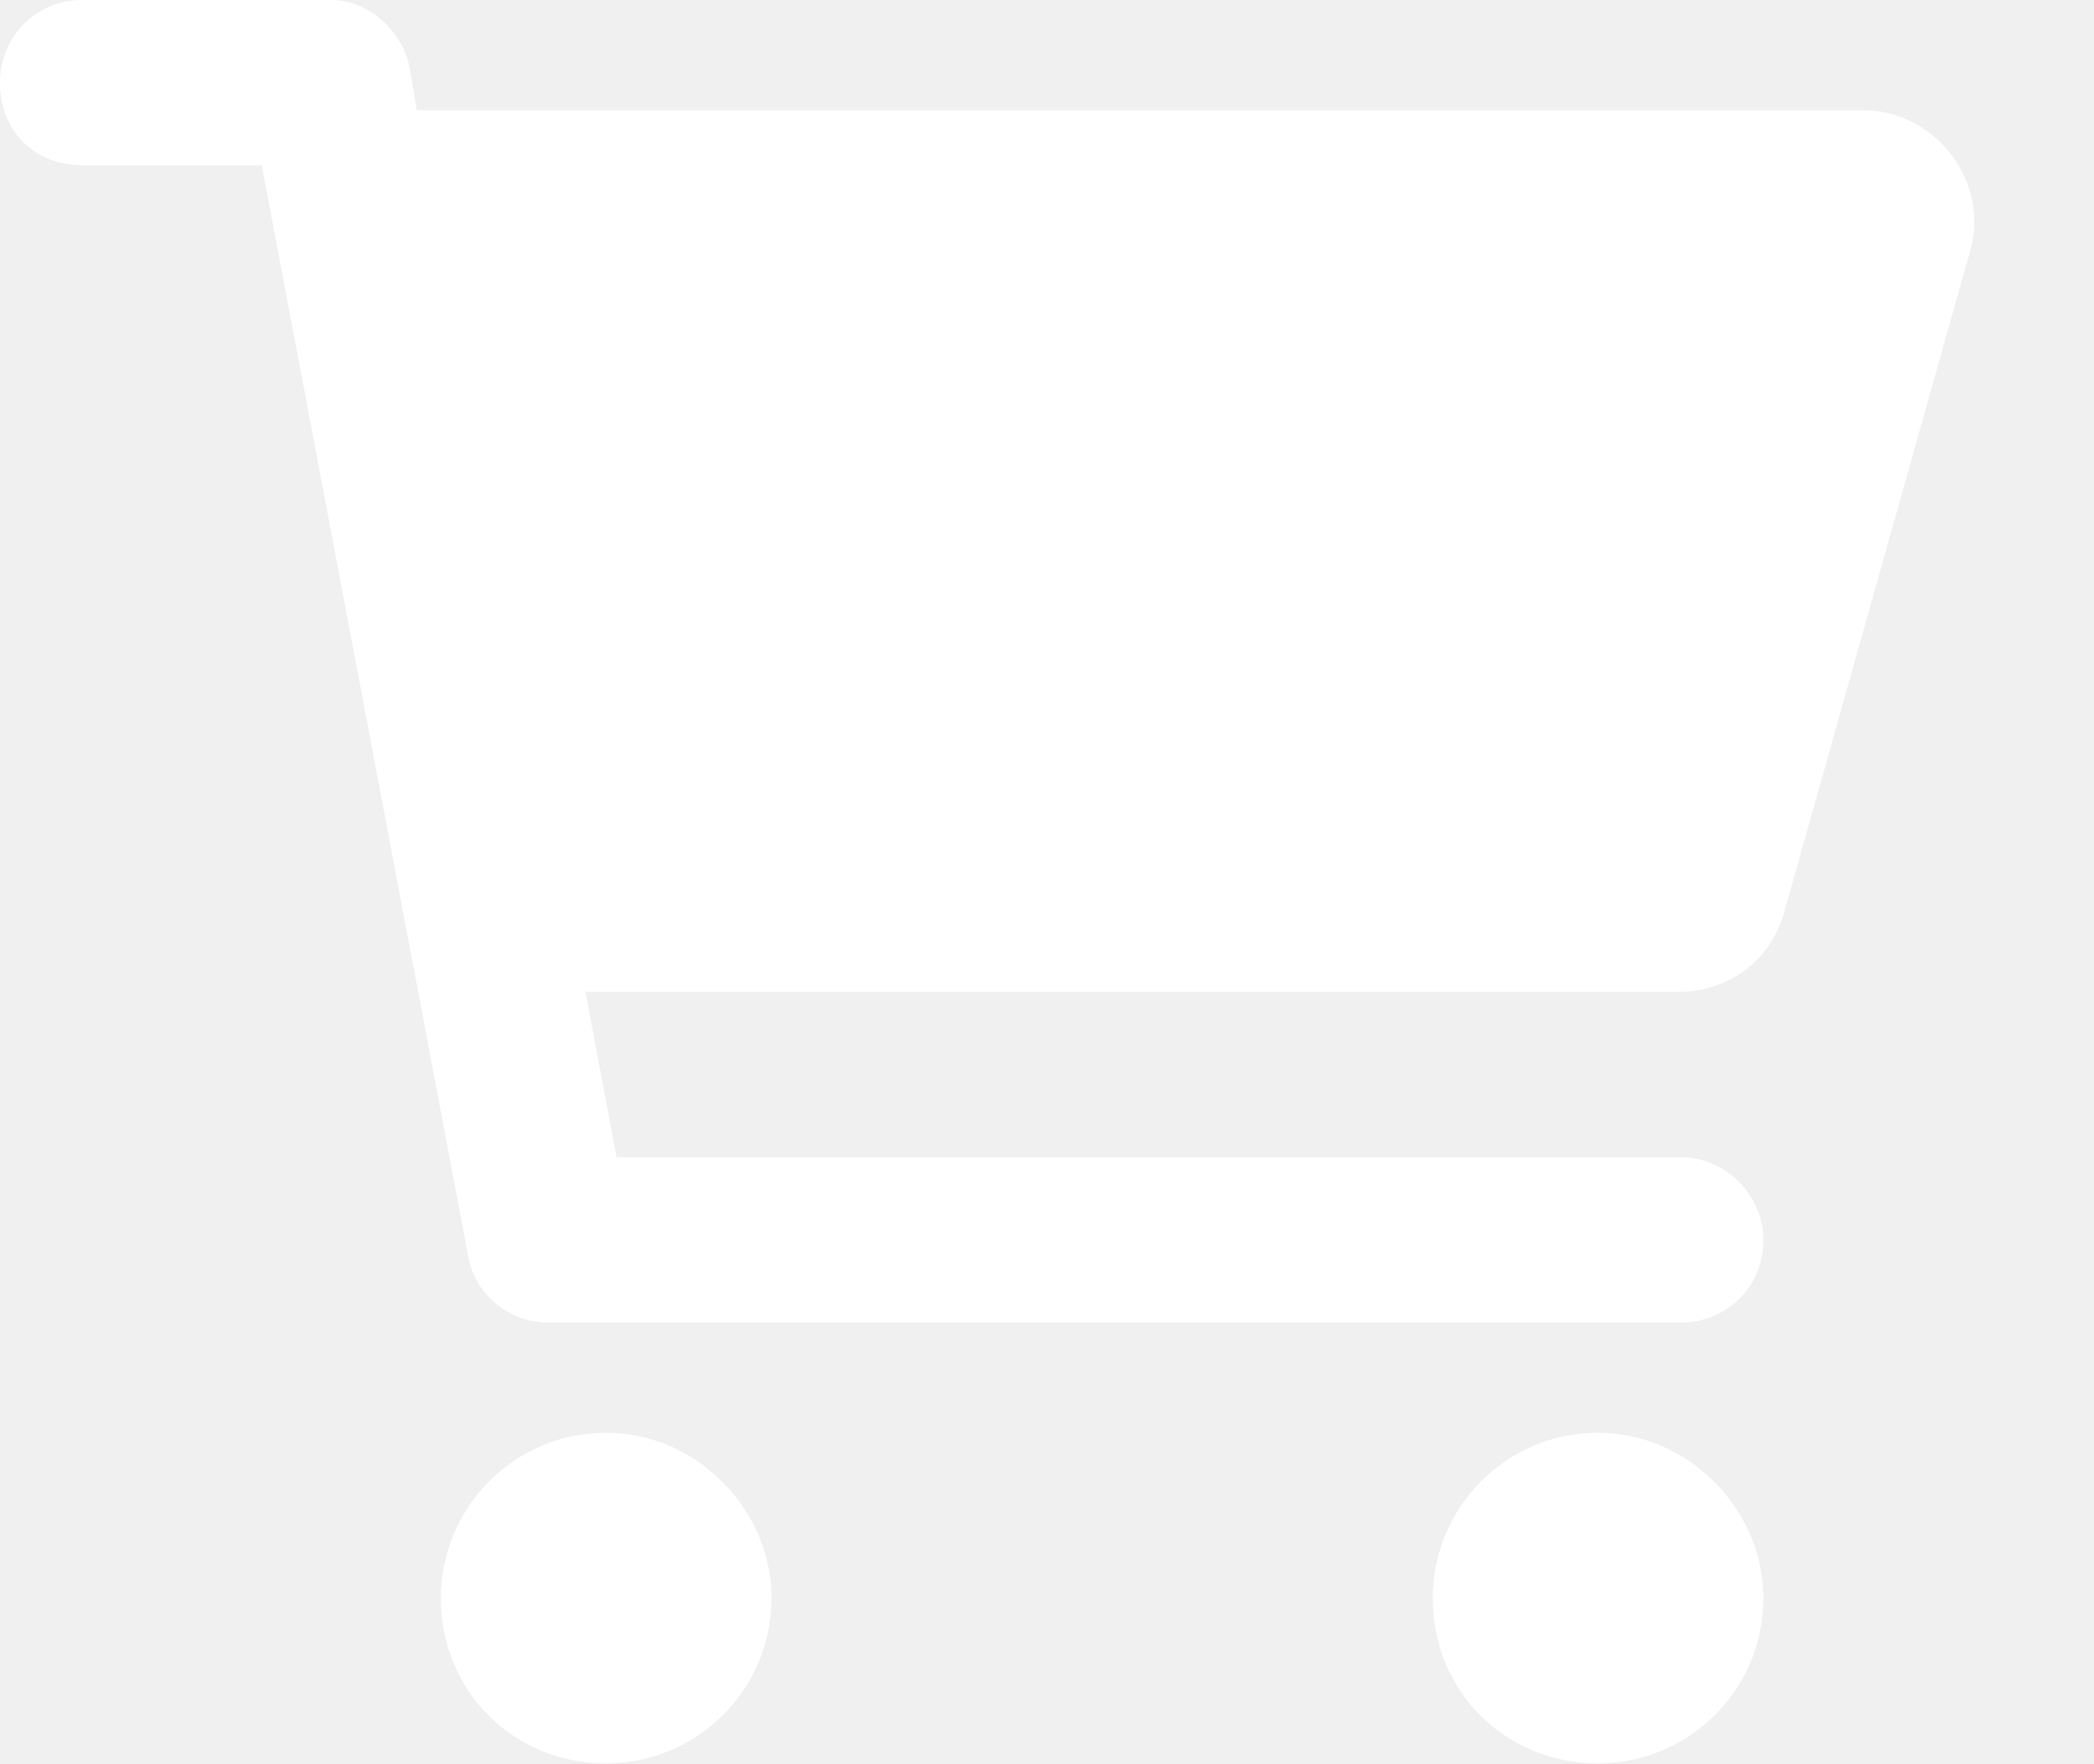
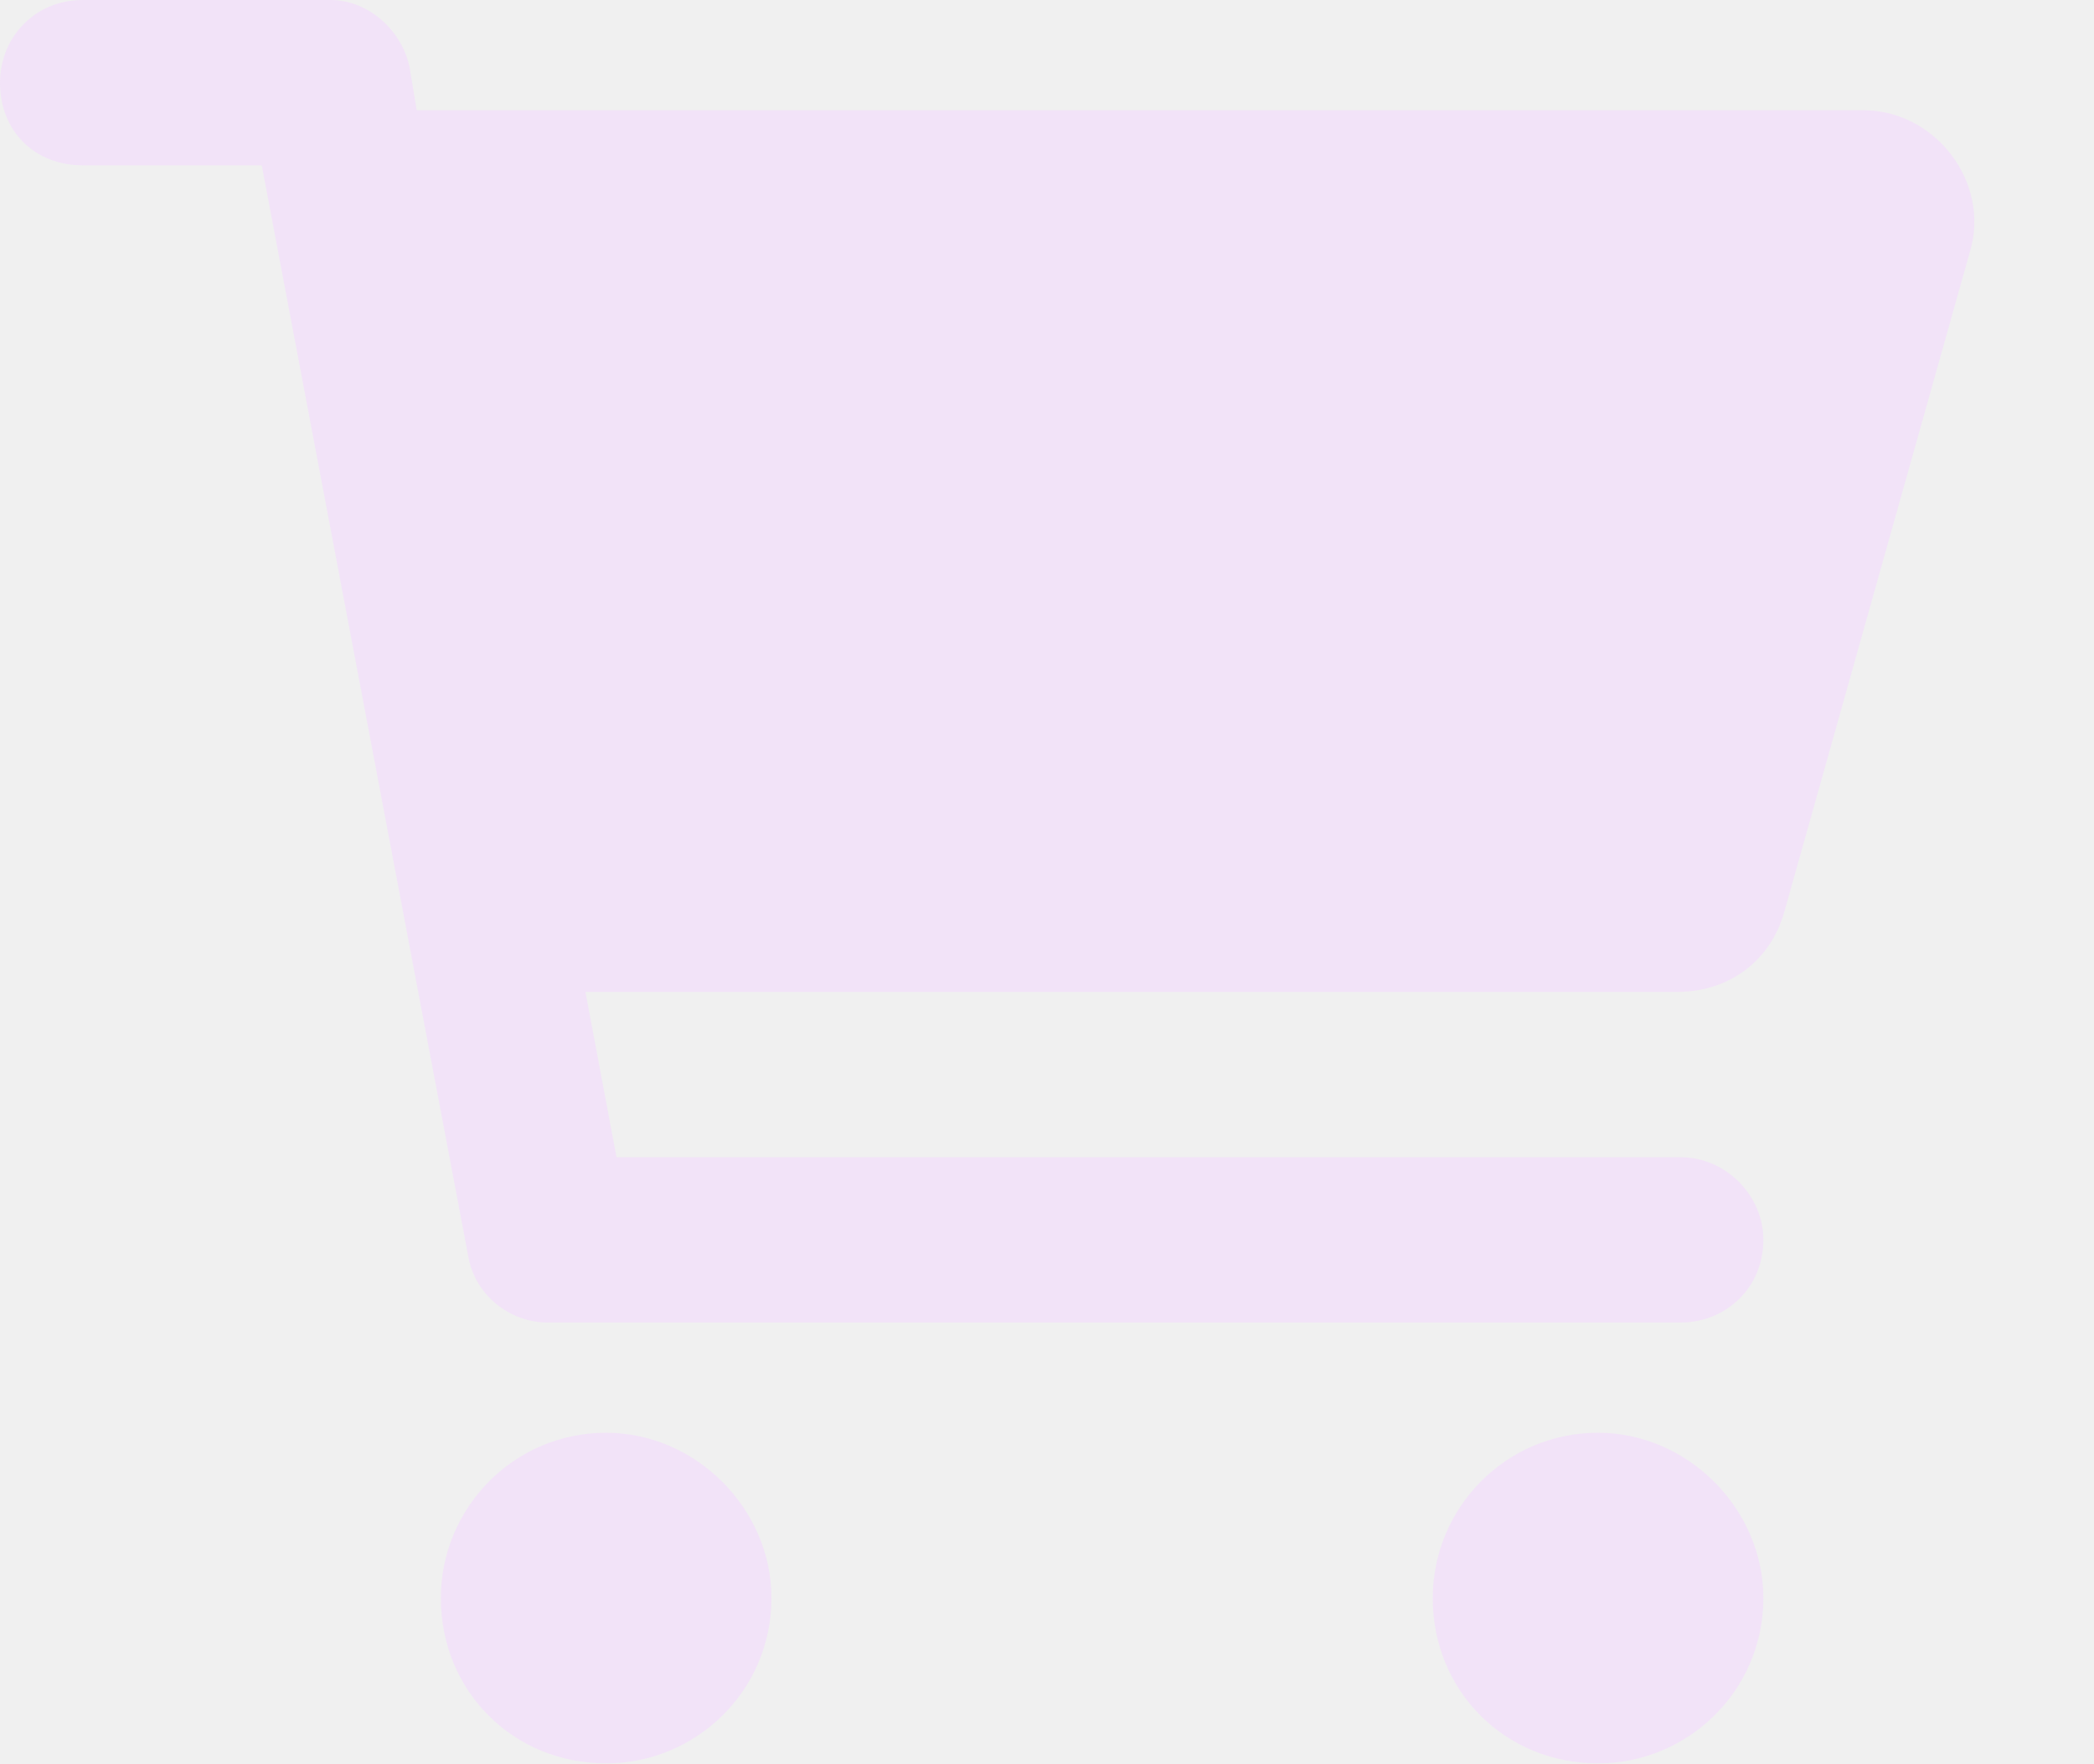
<svg xmlns="http://www.w3.org/2000/svg" width="19" height="16" viewBox="0 0 19 16" fill="none">
-   <path d="M3 0C3.344 0 3.656 0.281 3.719 0.625L3.781 1H16.906C17.562 1 18.062 1.656 17.875 2.281L16.188 8.281C16.062 8.719 15.688 9 15.219 9H5.312L5.594 10.5H15.25C15.656 10.5 16 10.844 16 11.25C16 11.688 15.656 12 15.25 12H4.969C4.625 12 4.312 11.75 4.25 11.406L2.375 1.5H0.75C0.312 1.5 0 1.188 0 0.75C0 0.344 0.312 0 0.75 0H3ZM4 14.5C4 13.688 4.656 13 5.5 13C6.312 13 7 13.688 7 14.5C7 15.344 6.312 16 5.5 16C4.656 16 4 15.344 4 14.5ZM16 14.5C16 15.344 15.312 16 14.5 16C13.656 16 13 15.344 13 14.5C13 13.688 13.656 13 14.5 13C15.312 13 16 13.688 16 14.5Z" fill="white" />
+   <path d="M3 0C3.344 0 3.656 0.281 3.719 0.625L3.781 1H16.906C17.562 1 18.062 1.656 17.875 2.281L16.188 8.281C16.062 8.719 15.688 9 15.219 9H5.312L5.594 10.5H15.25C15.656 10.5 16 10.844 16 11.25C16 11.688 15.656 12 15.25 12H4.969C4.625 12 4.312 11.75 4.25 11.406L2.375 1.5H0.75C0.312 1.5 0 1.188 0 0.75C0 0.344 0.312 0 0.75 0H3ZM4 14.5C4 13.688 4.656 13 5.5 13C6.312 13 7 13.688 7 14.5C7 15.344 6.312 16 5.5 16C4.656 16 4 15.344 4 14.5ZM16 14.5C16 15.344 15.312 16 14.5 16C13.656 16 13 15.344 13 14.5C13 13.688 13.656 13 14.5 13C15.312 13 16 13.688 16 14.5Z" fill="#f2e3f8" />
</svg>
